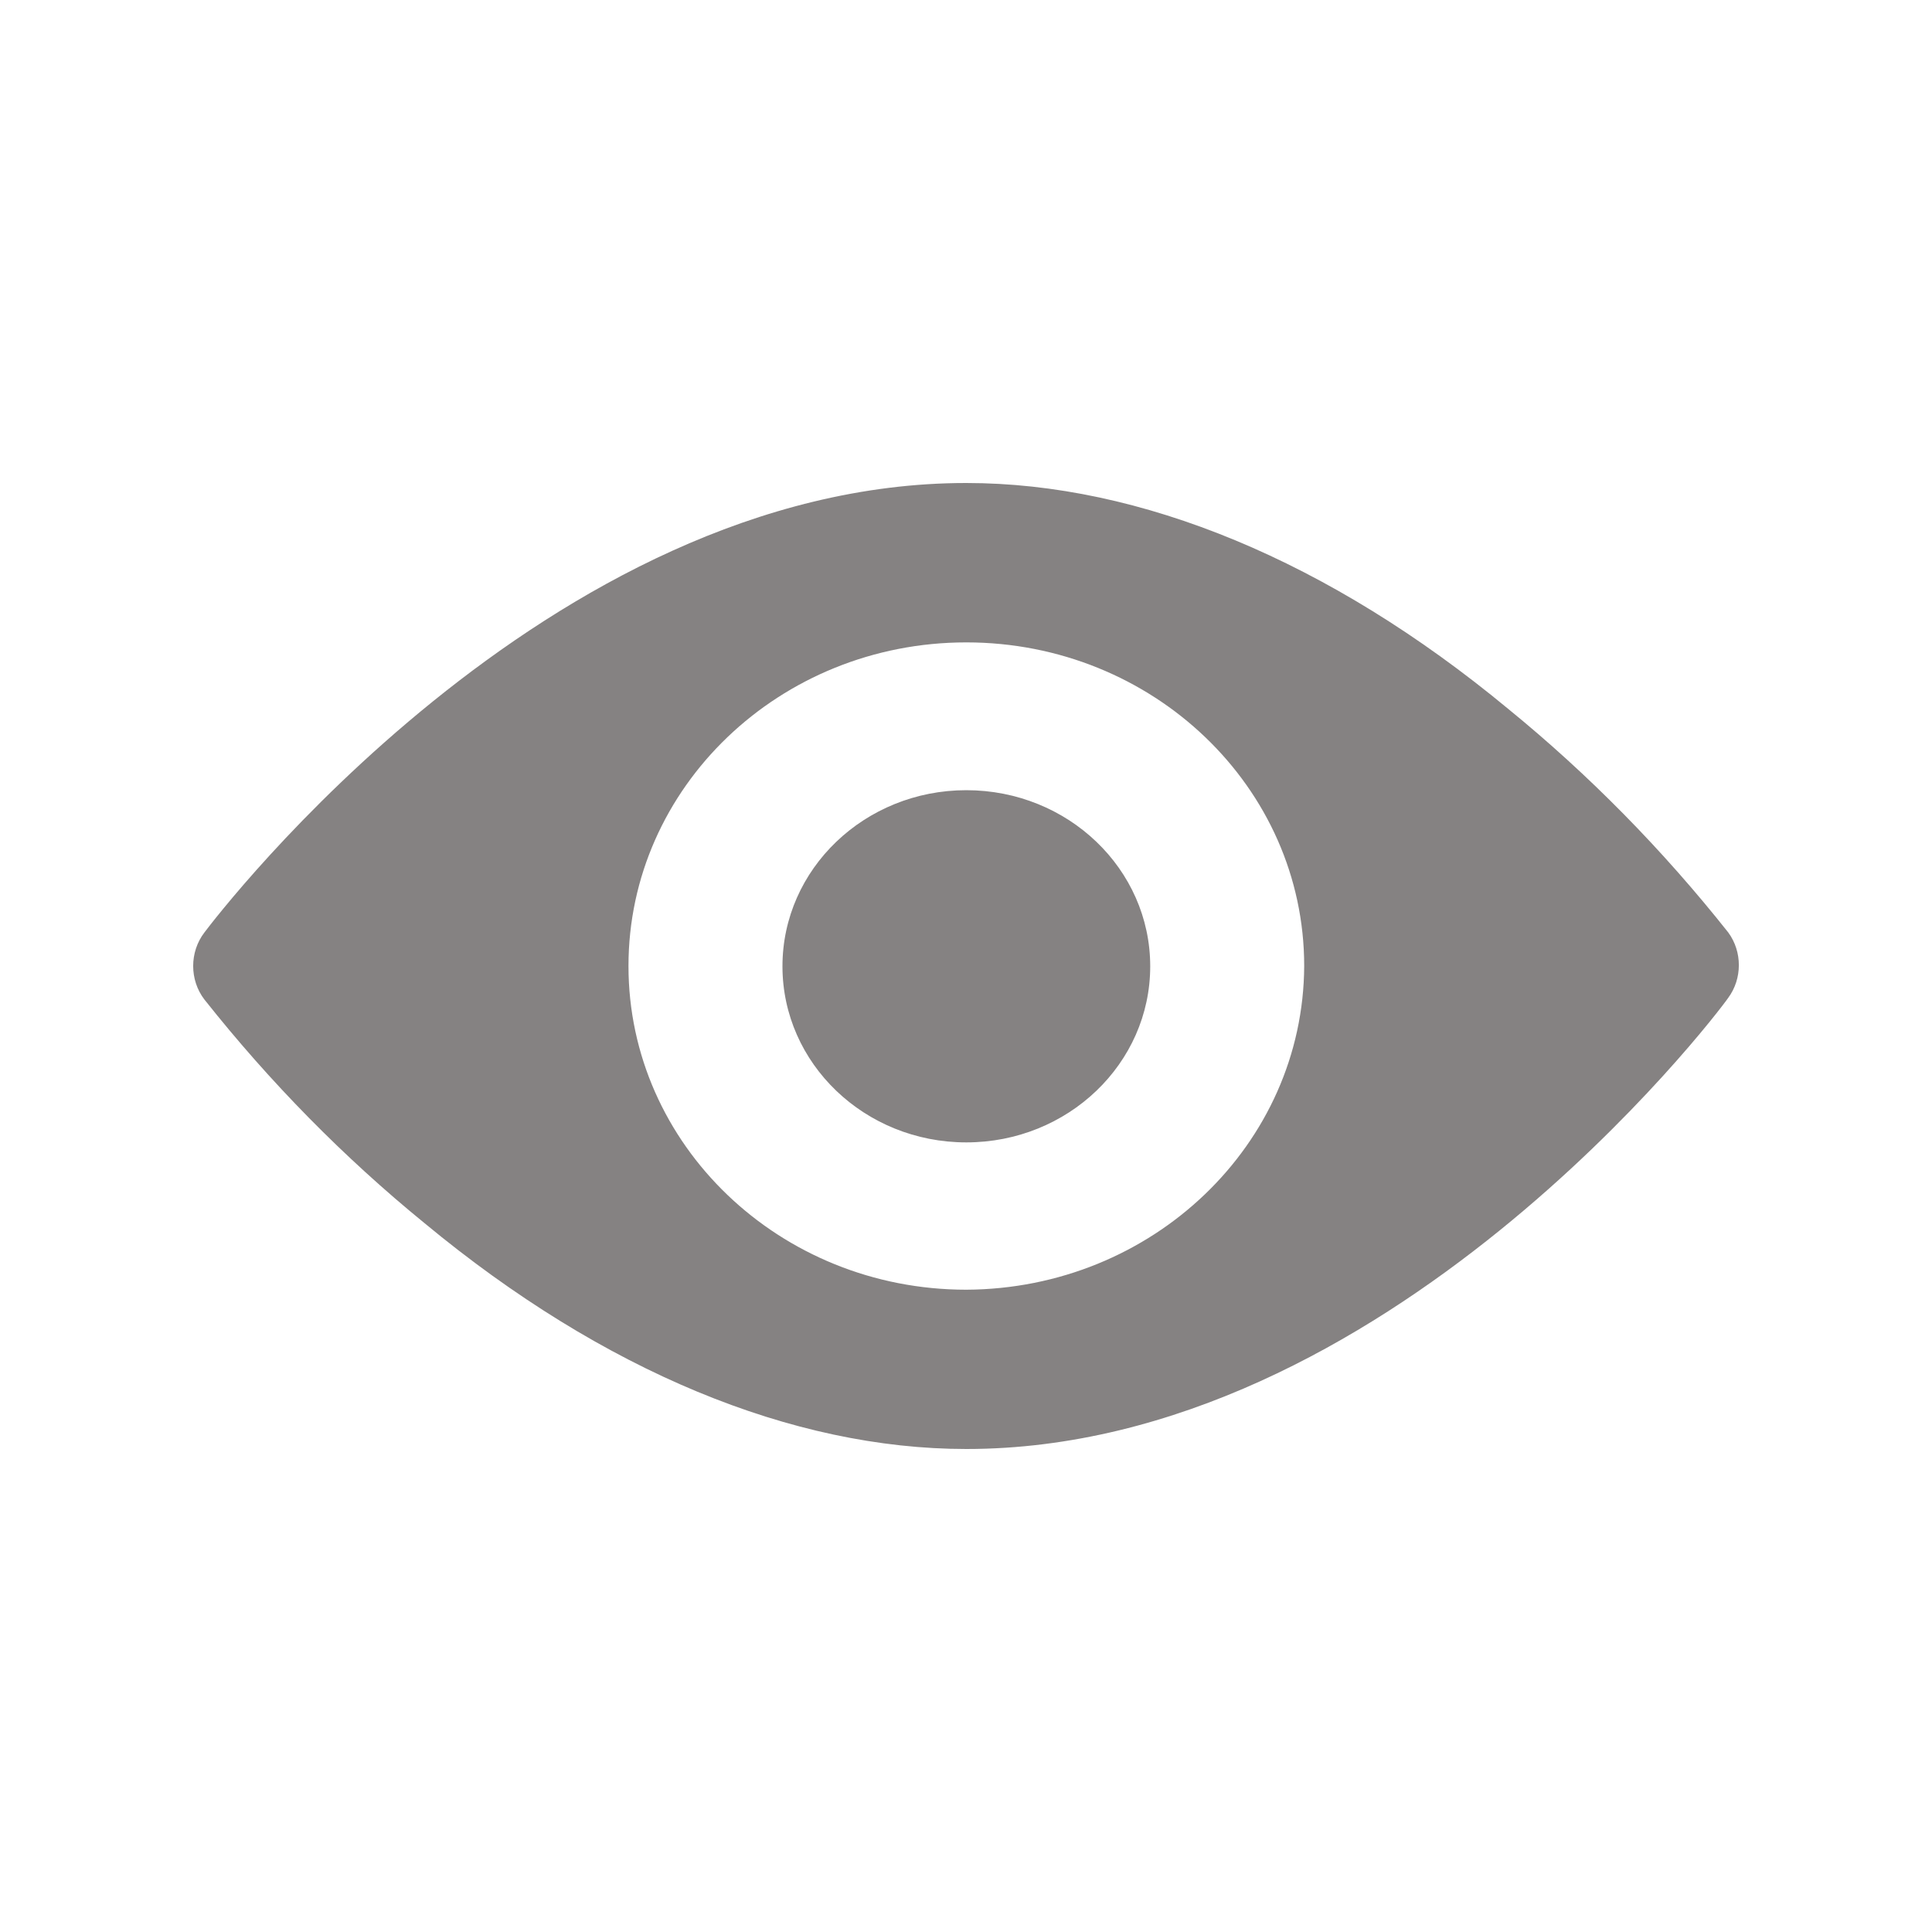
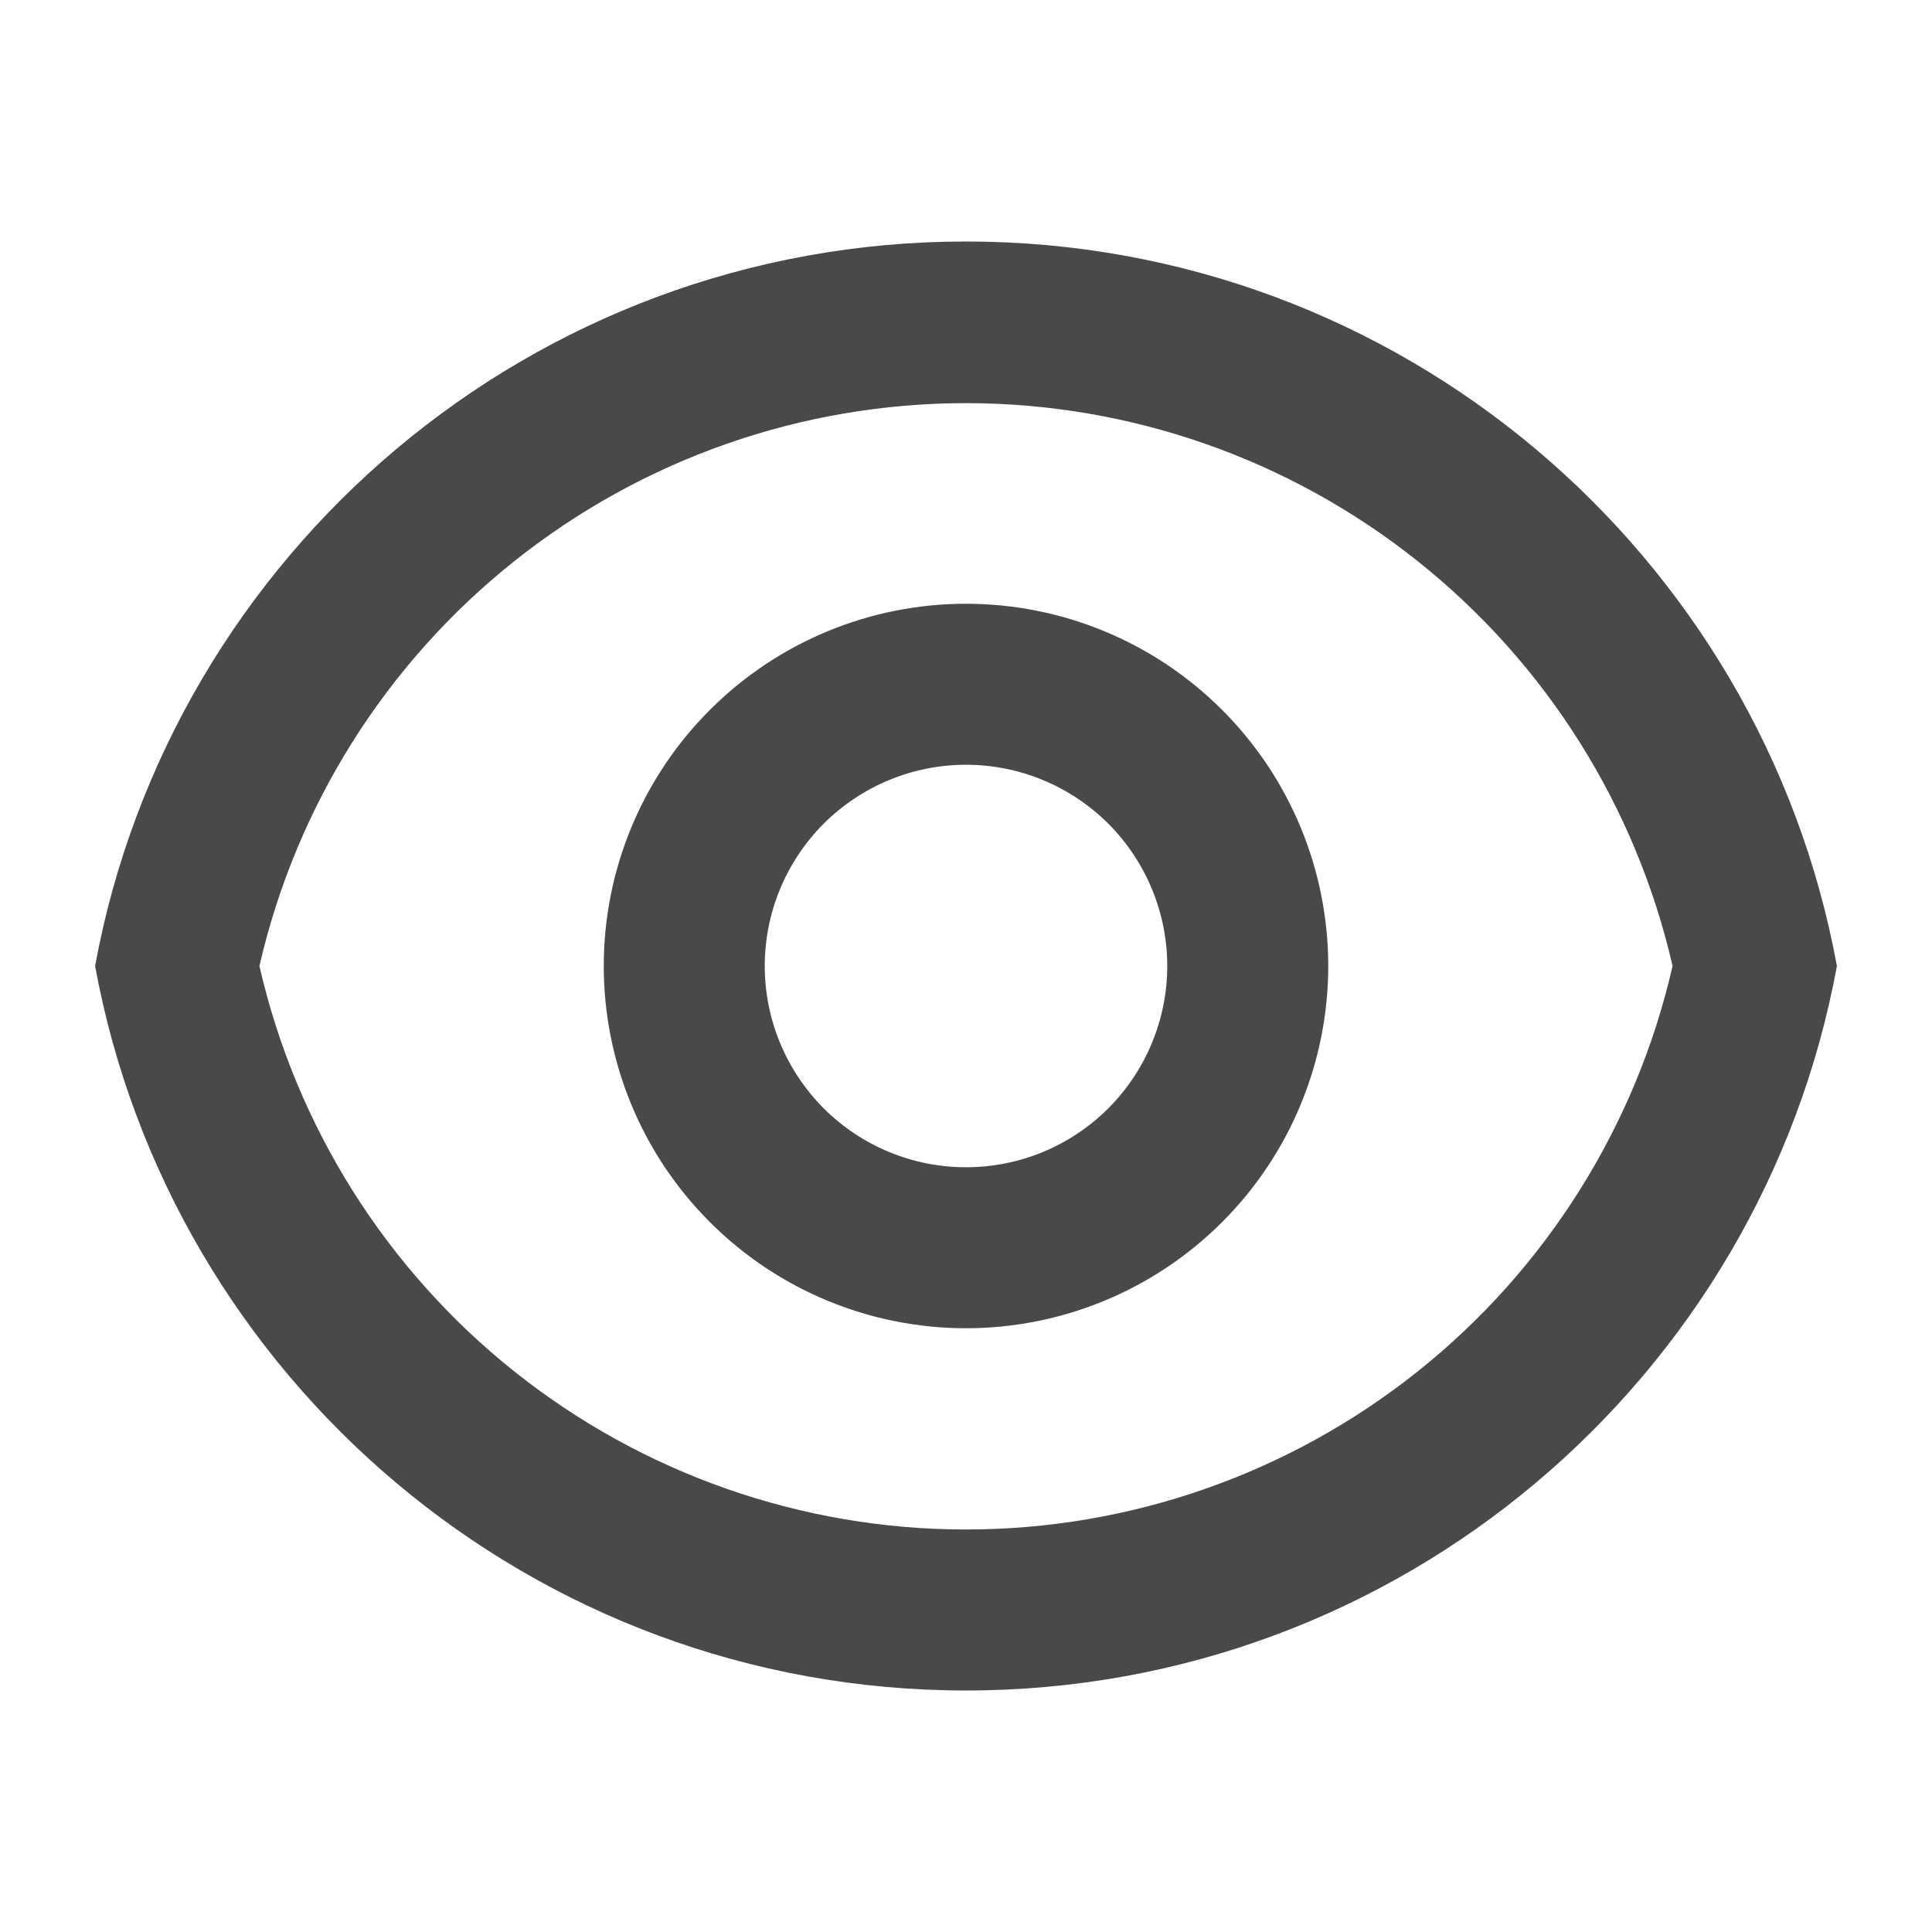
- <svg xmlns="http://www.w3.org/2000/svg" width="20" height="20" fill="none" viewBox="0 0 20 20">
-   <path fill="#858282" fill-rule="evenodd" d="M15.61 7.336C13.758 5.803 11.804 5 10.003 5C5.666 5 2.253 9.471 2.116 9.653C1.961 9.855 1.961 10.145 2.116 10.347C2.796 11.205 3.56 11.982 4.397 12.664C6.248 14.197 8.203 15 10.003 15C14.341 15 17.753 10.529 17.891 10.329C18.037 10.13 18.037 9.852 17.891 9.653C17.211 8.795 16.447 8.018 15.61 7.336ZM10.003 13.351C8.072 13.351 6.506 11.851 6.506 10C6.506 8.15 8.072 6.65 10.003 6.65C11.935 6.65 13.501 8.15 13.501 10C13.492 11.847 11.931 13.342 10.003 13.351ZM8.1 10.003C8.1 8.996 8.952 8.18 10.003 8.18C11.055 8.18 11.907 8.996 11.907 10.003C11.907 11.01 11.055 11.826 10.003 11.826C8.952 11.826 8.1 11.01 8.1 10.003Z" clip-rule="evenodd" />
+ <svg xmlns="http://www.w3.org/2000/svg" width="18" height="18" viewBox="0 0 18 18" fill="none">
+   <path d="M9 2.25C13.044 2.25 16.409 5.16 17.114 9C16.409 12.84 13.044 15.75 9 15.75C4.956 15.75 1.591 12.84 0.886 9C1.591 5.16 4.956 2.25 9 2.25ZM9 14.25C10.53 14.25 12.014 13.73 13.21 12.776C14.405 11.823 15.242 10.491 15.583 9C15.241 7.51 14.404 6.18 13.208 5.228C12.012 4.275 10.529 3.756 9 3.756C7.471 3.756 5.988 4.275 4.792 5.228C3.596 6.18 2.759 7.51 2.417 9C2.758 10.491 3.595 11.823 4.79 12.776C5.986 13.73 7.47 14.25 9 14.25ZM9 12.375C8.105 12.375 7.246 12.019 6.614 11.386C5.981 10.754 5.625 9.895 5.625 9C5.625 8.105 5.981 7.246 6.614 6.614C7.246 5.981 8.105 5.625 9 5.625C9.895 5.625 10.754 5.981 11.386 6.614C12.019 7.246 12.375 8.105 12.375 9C12.375 9.895 12.019 10.754 11.386 11.386C10.754 12.019 9.895 12.375 9 12.375ZM9 10.875C9.497 10.875 9.974 10.678 10.326 10.326C10.677 9.974 10.875 9.497 10.875 9C10.875 8.503 10.677 8.026 10.326 7.674C9.974 7.323 9.497 7.125 9 7.125C8.503 7.125 8.026 7.323 7.674 7.674C7.323 8.026 7.125 8.503 7.125 9C7.125 9.497 7.323 9.974 7.674 10.326C8.026 10.678 8.503 10.875 9 10.875Z" fill="#4B4848" />
</svg>
